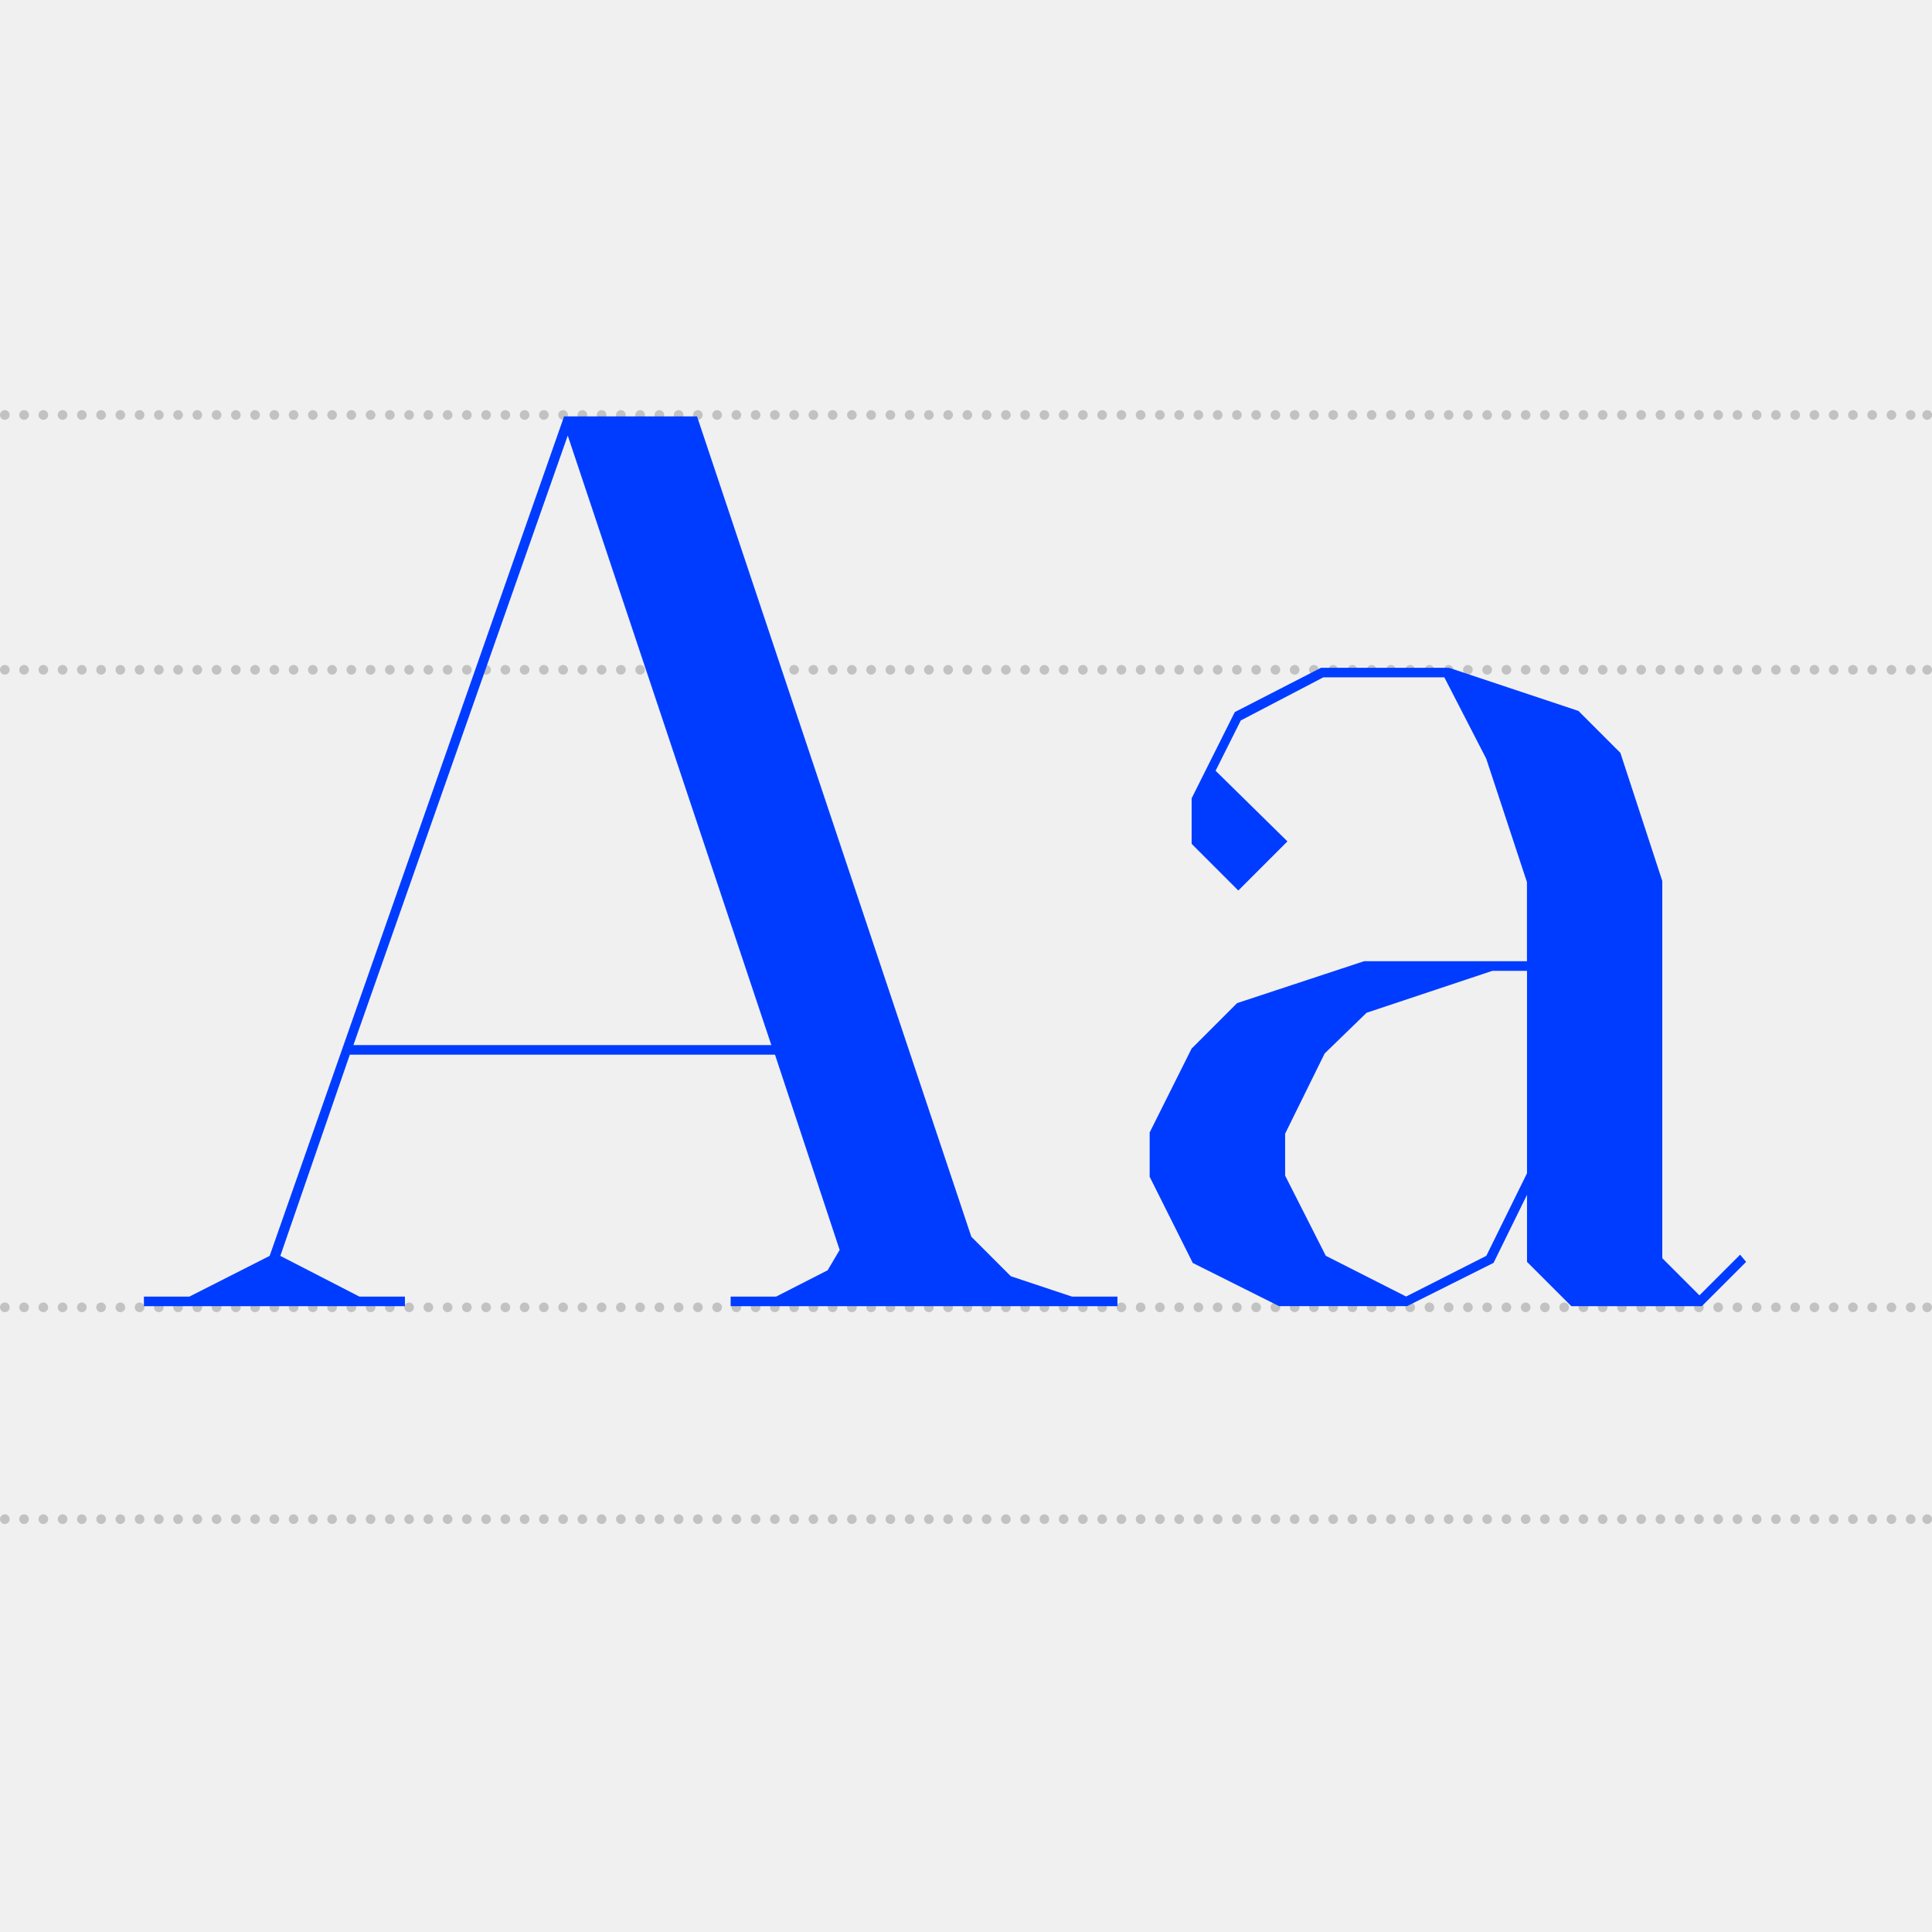
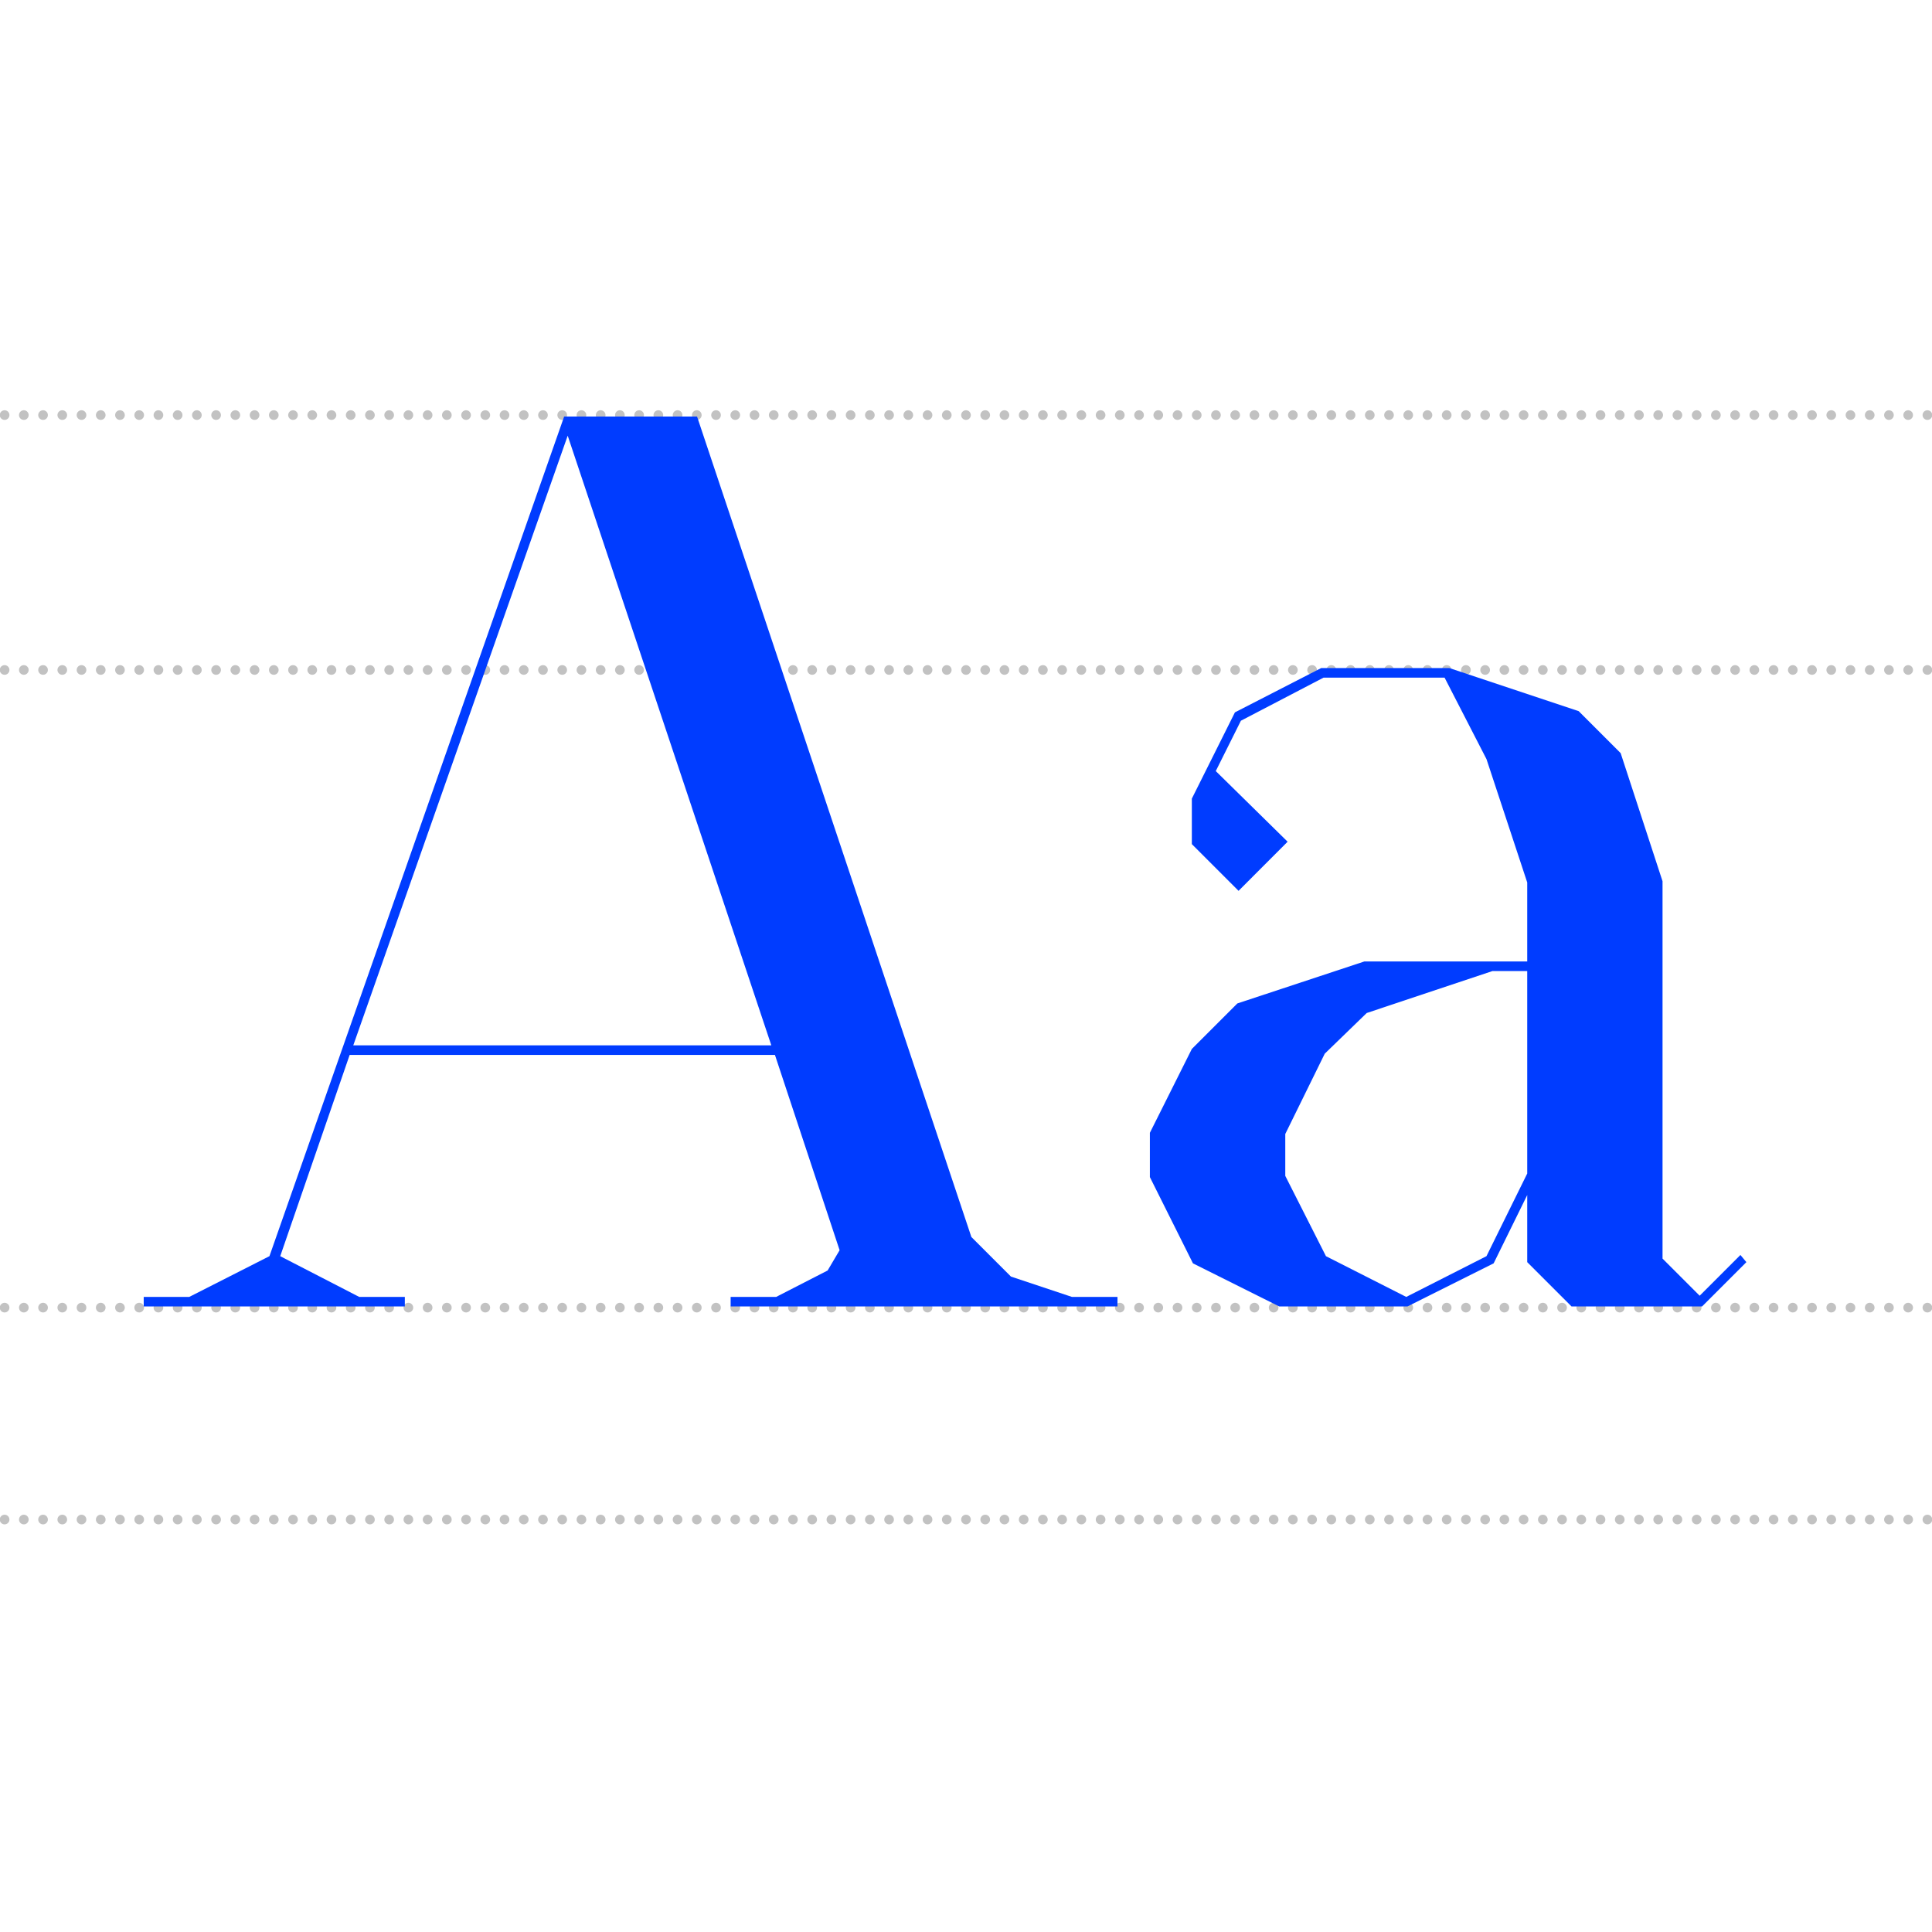
- <svg xmlns="http://www.w3.org/2000/svg" id="Layer_1" data-name="Layer 1" viewBox="0 0 300.07 300">
-   <defs>
-     <style>
-       .cls-1, .cls-2, .cls-3 {
-         fill: none;
-       }
- 
-       .cls-4 {
-         clip-path: url(#clippath);
-       }
- 
-       .cls-5 {
-         fill: #003cff;
-       }
- 
-       .cls-2, .cls-3 {
-         stroke: #c2c2c2;
-         stroke-linecap: round;
-         stroke-linejoin: round;
-         stroke-width: 1.5px;
-       }
- 
-       .cls-3 {
-         stroke-dasharray: 0 0 0 2.99;
-       }
-     </style>
-     <clipPath id="clippath">
-       <rect class="cls-1" x=".04" width="300" height="300" />
-     </clipPath>
-   </defs>
-   <g class="cls-4">
-     <line class="cls-3" x1="3.74" y1="203.05" x2="297.83" y2="203.05" />
-     <path class="cls-2" d="M.75,203.05H.75m298.57,0h0" />
-     <line class="cls-3" x1="3.74" y1="235.95" x2="297.83" y2="235.95" />
-     <path class="cls-2" d="M.75,235.95H.75m298.57,0h0" />
-     <line class="cls-3" x1="3.74" y1="104.03" x2="297.83" y2="104.03" />
-     <path class="cls-2" d="M.75,104.03H.75m298.57,0h0" />
-     <line class="cls-3" x1="3.74" y1="64.45" x2="297.83" y2="64.45" />
-     <path class="cls-2" d="M.75,64.45H.75m298.57,0h0" />
+ <svg xmlns="http://www.w3.org/2000/svg" version="1.1" id="svg1" width="400" height="400" viewBox="0 0 400 400">
+   <defs id="defs1" />
+   <g id="g1">
+     <path id="path1" d="M 0,3000 V 0 H 3000 V 3000 H 0" style="fill:#ffffff;fill-opacity:1;fill-rule:nonzero;stroke:none" transform="matrix(0.1333333,0,0,-0.1333333,0,400)" />
+     <path id="path2" d="M 37,969.531 H 2977.93" style="fill:none;stroke:#c2c2c2;stroke-width:15;stroke-linecap:round;stroke-linejoin:round;stroke-miterlimit:4;stroke-dasharray:0, 29.857;stroke-dashoffset:0;stroke-opacity:1" transform="matrix(0.1333333,0,0,-0.1333333,0,400)" />
+     <path id="path3" d="m 7.145,969.531 v 0 m 2985.715,0 v 0" style="fill:none;stroke:#c2c2c2;stroke-width:15;stroke-linecap:round;stroke-linejoin:round;stroke-miterlimit:4;stroke-dasharray:none;stroke-opacity:1" transform="matrix(0.1333333,0,0,-0.1333333,0,400)" />
+     <path id="path4" d="M 37,640.469 H 2977.93" style="fill:none;stroke:#c2c2c2;stroke-width:15;stroke-linecap:round;stroke-linejoin:round;stroke-miterlimit:4;stroke-dasharray:0, 29.857;stroke-dashoffset:0;stroke-opacity:1" transform="matrix(0.1333333,0,0,-0.1333333,0,400)" />
+     <path id="path5" d="m 7.145,640.469 v 0 m 2985.715,0 v 0" style="fill:none;stroke:#c2c2c2;stroke-width:15;stroke-linecap:round;stroke-linejoin:round;stroke-miterlimit:4;stroke-dasharray:none;stroke-opacity:1" transform="matrix(0.1333333,0,0,-0.1333333,0,400)" />
+     <path id="path6" d="M 37,1959.69 H 2977.93" style="fill:none;stroke:#c2c2c2;stroke-width:15;stroke-linecap:round;stroke-linejoin:round;stroke-miterlimit:4;stroke-dasharray:0, 29.857;stroke-dashoffset:0;stroke-opacity:1" transform="matrix(0.1333333,0,0,-0.1333333,0,400)" />
+     <path id="path7" d="m 7.145,1959.69 v 0 m 2985.715,0 v 0" style="fill:none;stroke:#c2c2c2;stroke-width:15;stroke-linecap:round;stroke-linejoin:round;stroke-miterlimit:4;stroke-dasharray:none;stroke-opacity:1" transform="matrix(0.1333333,0,0,-0.1333333,0,400)" />
+     <path id="path8" d="M 37,2355.47 H 2977.93" style="fill:none;stroke:#c2c2c2;stroke-width:15;stroke-linecap:round;stroke-linejoin:round;stroke-miterlimit:4;stroke-dasharray:0, 29.857;stroke-dashoffset:0;stroke-opacity:1" transform="matrix(0.1333333,0,0,-0.1333333,0,400)" />
+     <path id="path9" d="m 7.145,2355.47 v 0 m 2985.715,0 v 0" style="fill:none;stroke:#c2c2c2;stroke-width:15;stroke-linecap:round;stroke-linejoin:round;stroke-miterlimit:4;stroke-dasharray:none;stroke-opacity:1" transform="matrix(0.1333333,0,0,-0.1333333,0,400)" />
+     <path id="path10" d="m 150.468,-0.739 h -7.066 L 133.921,-3.904 127.78,-10.044 85.183,-137.45 H 64.546 L 18.784,-7.068 6.327,-0.739 h -7.066 v 1.477 H 39.808 v -1.477 H 32.729 L 20.46,-7.068 31.241,-38.322 h 66.035 l 10.043,30.328 -1.863,3.152 -7.992,4.102 h -7.066 v 1.477 H 150.468 Z M 31.804,-39.81 65.097,-134.474 96.714,-39.81 Z m 177.073,33.855 5.215,-10.605 v 10.418 l 6.879,6.879 h 20.273 l 6.879,-6.879 -0.926,-1.113 -6.328,6.328 -5.766,-5.766 V -65.286 l -6.504,-19.898 -6.516,-6.516 -20.086,-6.691 H 182.1 l -13.395,6.879 -6.691,13.395 v 7.066 l 7.254,7.254 7.617,-7.629 -11.156,-10.969 3.902,-7.816 12.832,-6.691 h 18.797 l 6.504,12.645 6.328,19.16 v 12.27 H 188.791 l -19.711,6.516 -7.066,7.066 -6.516,13.02 v 6.879 l 6.691,13.395 13.395,6.691 h 19.91 z m -26.039,-1.113 -6.316,-12.469 v -6.504 l 6.129,-12.469 6.516,-6.316 19.523,-6.516 h 5.402 v 31.441 l -6.328,12.832 -12.457,6.328 z m 0,0" style="fill:#003cff;fill-opacity:1;fill-rule:nonzero;stroke:none" aria-label="Aa" transform="matrix(1.333333,0,0,1.333333,30.7396,269.5016)" />
  </g>
-   <path class="cls-5" d="M173.56,201.38h-7.07l-9.49-3.16-6.14-6.14-42.6-127.41h-20.65L41.88,195.06l-12.46,6.32h-7.07v1.49H62.89v-1.49h-7.07l-12.28-6.32,10.79-31.25H120.37l10.04,30.32-1.86,3.16-8,4.09h-7.07v1.49h60.08v-1.49h0Zm-118.67-39.06l33.29-94.67,31.62,94.67H54.9Zm177.07,33.85l5.21-10.6v10.42l6.88,6.88h20.27l6.88-6.88-.93-1.12-6.32,6.32-5.77-5.77v-58.59l-6.51-19.9-6.51-6.51-20.09-6.7h-19.9l-13.39,6.88-6.7,13.39v7.07l7.25,7.25,7.63-7.63-11.16-10.97,3.91-7.81,12.83-6.7h18.79l6.51,12.65,6.32,19.16v12.28h-25.3l-19.72,6.51-7.07,7.07-6.51,13.02v6.88l6.7,13.39,13.39,6.7h19.9l13.39-6.7h0Zm-26.04-1.12l-6.32-12.46v-6.51l6.14-12.46,6.51-6.32,19.53-6.51h5.39v31.43l-6.32,12.83-12.46,6.32-12.46-6.32h0Z" />
</svg>
